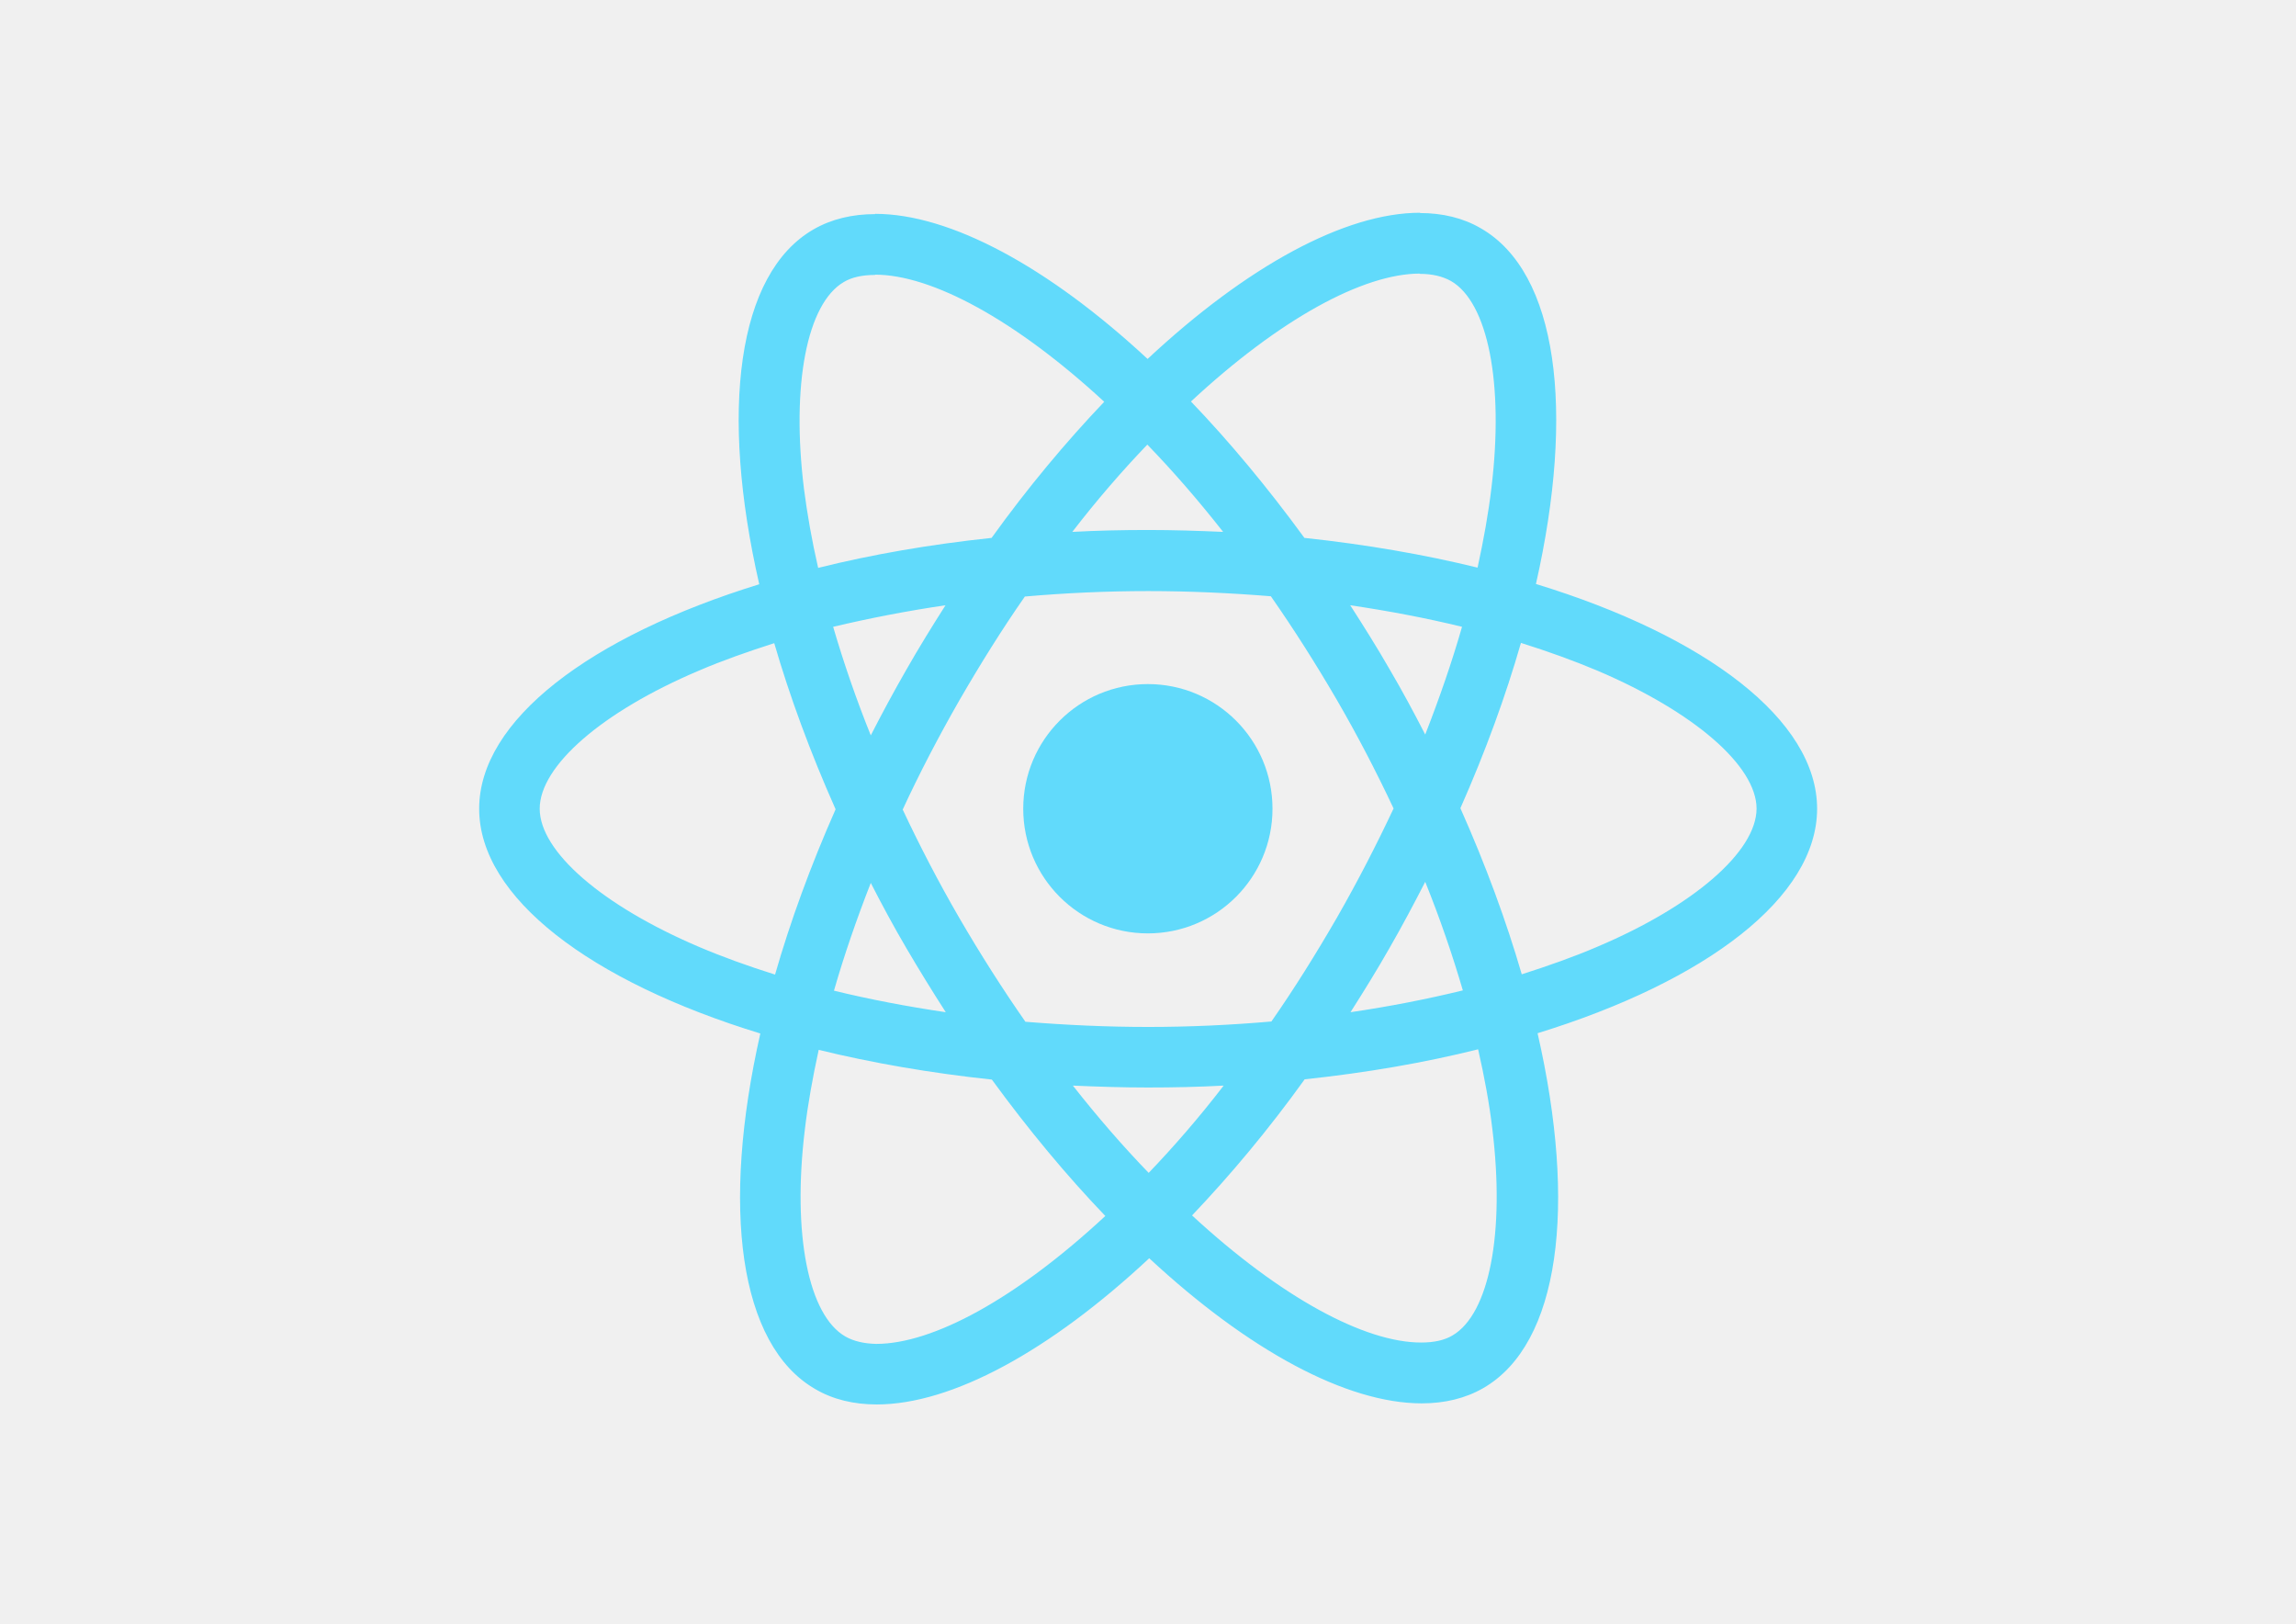
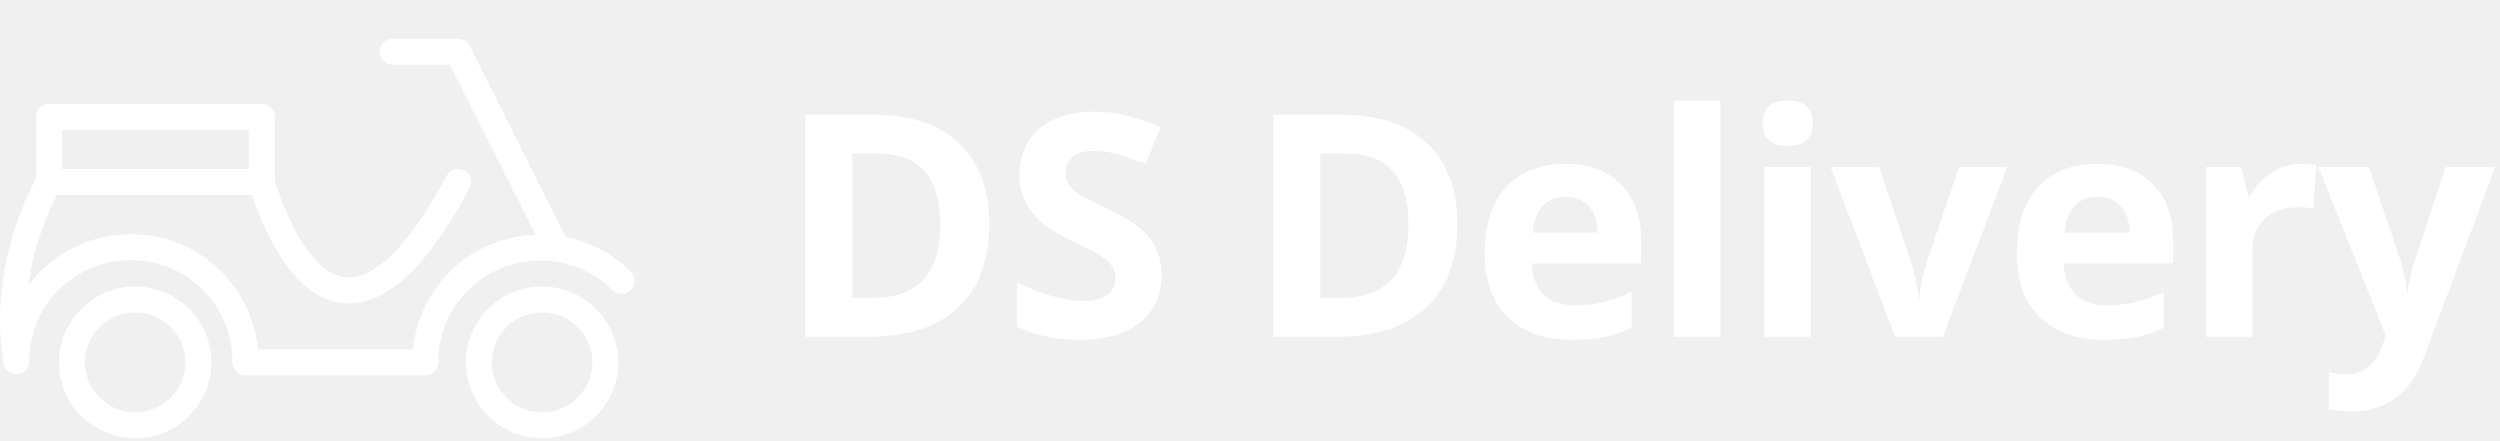
- <svg xmlns="http://www.w3.org/2000/svg" viewBox="0 0 841.9 595.3">
-   <g fill="#61DAFB">
-     <path d="M666.3 296.5c0-32.5-40.7-63.3-103.1-82.4 14.4-63.6 8-114.2-20.2-130.4-6.5-3.8-14.1-5.6-22.4-5.6v22.3c4.6 0 8.3.9 11.4 2.6 13.6 7.8 19.5 37.5 14.9 75.7-1.1 9.4-2.9 19.3-5.1 29.4-19.6-4.8-41-8.5-63.5-10.9-13.5-18.5-27.5-35.3-41.6-50 32.6-30.3 63.2-46.9 84-46.9V78c-27.5 0-63.5 19.6-99.9 53.6-36.4-33.8-72.4-53.2-99.9-53.2v22.3c20.7 0 51.4 16.5 84 46.6-14 14.7-28 31.4-41.3 49.9-22.6 2.4-44 6.1-63.6 11-2.3-10-4-19.7-5.2-29-4.7-38.2 1.1-67.9 14.6-75.8 3-1.8 6.9-2.6 11.5-2.6V78.5c-8.4 0-16 1.8-22.6 5.6-28.1 16.2-34.4 66.7-19.9 130.1-62.2 19.2-102.7 49.9-102.7 82.3 0 32.5 40.7 63.3 103.1 82.4-14.4 63.6-8 114.2 20.2 130.4 6.5 3.8 14.1 5.6 22.5 5.6 27.5 0 63.5-19.6 99.9-53.6 36.4 33.8 72.4 53.2 99.9 53.2 8.4 0 16-1.8 22.6-5.6 28.1-16.2 34.4-66.7 19.9-130.1 62-19.1 102.5-49.9 102.5-82.3zm-130.2-66.7c-3.7 12.9-8.3 26.2-13.5 39.5-4.1-8-8.4-16-13.1-24-4.6-8-9.5-15.8-14.4-23.4 14.2 2.1 27.9 4.7 41 7.9zm-45.8 106.5c-7.8 13.5-15.8 26.3-24.1 38.2-14.9 1.3-30 2-45.2 2-15.1 0-30.2-.7-45-1.9-8.3-11.9-16.4-24.6-24.2-38-7.6-13.1-14.5-26.4-20.8-39.8 6.2-13.4 13.2-26.8 20.7-39.9 7.8-13.5 15.8-26.3 24.1-38.2 14.9-1.3 30-2 45.2-2 15.1 0 30.2.7 45 1.9 8.3 11.9 16.4 24.6 24.2 38 7.6 13.1 14.5 26.4 20.8 39.8-6.3 13.4-13.2 26.8-20.7 39.9zm32.3-13c5.4 13.4 10 26.8 13.8 39.8-13.1 3.2-26.9 5.9-41.2 8 4.9-7.7 9.8-15.6 14.4-23.7 4.6-8 8.9-16.1 13-24.1zM421.2 430c-9.3-9.6-18.6-20.3-27.8-32 9 .4 18.2.7 27.5.7 9.4 0 18.7-.2 27.8-.7-9 11.7-18.3 22.4-27.5 32zm-74.4-58.9c-14.2-2.1-27.9-4.7-41-7.9 3.7-12.9 8.3-26.2 13.5-39.5 4.1 8 8.4 16 13.1 24 4.7 8 9.5 15.8 14.4 23.4zM420.7 163c9.3 9.6 18.6 20.3 27.8 32-9-.4-18.2-.7-27.5-.7-9.4 0-18.7.2-27.8.7 9-11.7 18.3-22.4 27.5-32zm-74 58.9c-4.9 7.7-9.8 15.6-14.4 23.7-4.6 8-8.9 16-13 24-5.4-13.4-10-26.8-13.8-39.8 13.1-3.1 26.9-5.8 41.2-7.9zm-90.5 125.2c-35.4-15.1-58.3-34.9-58.3-50.6 0-15.7 22.9-35.6 58.3-50.6 8.6-3.7 18-7 27.7-10.1 5.7 19.6 13.2 40 22.5 60.9-9.2 20.8-16.6 41.1-22.2 60.6-9.9-3.1-19.3-6.5-28-10.2zM310 490c-13.6-7.8-19.5-37.5-14.9-75.7 1.1-9.4 2.9-19.3 5.1-29.4 19.6 4.8 41 8.5 63.5 10.9 13.5 18.5 27.5 35.3 41.6 50-32.6 30.3-63.2 46.9-84 46.9-4.5-.1-8.3-1-11.3-2.7zm237.2-76.2c4.7 38.2-1.1 67.9-14.6 75.8-3 1.8-6.9 2.6-11.5 2.6-20.7 0-51.4-16.5-84-46.6 14-14.7 28-31.4 41.3-49.9 22.6-2.4 44-6.1 63.6-11 2.3 10.1 4.1 19.8 5.2 29.1zm38.5-66.7c-8.6 3.7-18 7-27.7 10.1-5.7-19.6-13.2-40-22.5-60.9 9.2-20.8 16.6-41.1 22.2-60.6 9.9 3.1 19.3 6.5 28.1 10.2 35.4 15.1 58.3 34.9 58.3 50.6-.1 15.7-23 35.6-58.4 50.6zM320.8 78.4z" />
-     <circle cx="420.9" cy="296.5" r="45.7" />
-     <path d="M520.5 78.1z" />
-   </g>
+ <svg xmlns="http://www.w3.org/2000/svg" width="193" height="34" viewBox="0 0 193 34" fill="none">
+   <path d="M76.371 17.27C76.371 20.09 75.566 22.25 73.957 23.75C72.356 25.25 70.039 26 67.008 26H62.156V8.867H67.535C70.332 8.867 72.504 9.605 74.051 11.082C75.598 12.559 76.371 14.621 76.371 17.27ZM72.598 17.363C72.598 13.684 70.973 11.844 67.723 11.844H65.789V23H67.348C70.848 23 72.598 21.121 72.598 17.363ZM89.675 21.242C89.675 22.789 89.117 24.008 87.999 24.898C86.89 25.789 85.343 26.234 83.359 26.234C81.531 26.234 79.913 25.891 78.507 25.203V21.828C79.663 22.344 80.64 22.707 81.437 22.918C82.242 23.129 82.976 23.234 83.64 23.234C84.437 23.234 85.046 23.082 85.468 22.777C85.898 22.473 86.113 22.02 86.113 21.418C86.113 21.082 86.019 20.785 85.831 20.527C85.644 20.262 85.367 20.008 84.999 19.766C84.64 19.523 83.902 19.137 82.784 18.605C81.738 18.113 80.953 17.641 80.429 17.188C79.906 16.734 79.488 16.207 79.175 15.605C78.863 15.004 78.706 14.301 78.706 13.496C78.706 11.98 79.218 10.789 80.242 9.922C81.273 9.055 82.695 8.621 84.507 8.621C85.398 8.621 86.246 8.727 87.05 8.938C87.863 9.148 88.71 9.445 89.593 9.828L88.421 12.652C87.507 12.277 86.749 12.016 86.148 11.867C85.554 11.719 84.968 11.645 84.39 11.645C83.703 11.645 83.175 11.805 82.808 12.125C82.441 12.445 82.257 12.863 82.257 13.379C82.257 13.699 82.331 13.98 82.48 14.223C82.628 14.457 82.863 14.688 83.183 14.914C83.511 15.133 84.281 15.531 85.492 16.109C87.093 16.875 88.191 17.645 88.784 18.418C89.378 19.184 89.675 20.125 89.675 21.242ZM112.51 17.27C112.51 20.09 111.705 22.25 110.096 23.75C108.494 25.25 106.178 26 103.147 26H98.295V8.867H103.674C106.471 8.867 108.643 9.605 110.19 11.082C111.736 12.559 112.51 14.621 112.51 17.27ZM108.736 17.363C108.736 13.684 107.111 11.844 103.861 11.844H101.928V23H103.486C106.986 23 108.736 21.121 108.736 17.363ZM120.845 15.195C120.087 15.195 119.494 15.438 119.064 15.922C118.634 16.398 118.388 17.078 118.326 17.961H123.341C123.326 17.078 123.095 16.398 122.65 15.922C122.205 15.438 121.603 15.195 120.845 15.195ZM121.349 26.234C119.24 26.234 117.591 25.652 116.404 24.488C115.216 23.324 114.623 21.676 114.623 19.543C114.623 17.348 115.169 15.652 116.263 14.457C117.365 13.254 118.884 12.652 120.822 12.652C122.673 12.652 124.115 13.18 125.146 14.234C126.177 15.289 126.693 16.746 126.693 18.605V20.34H118.244C118.283 21.355 118.583 22.148 119.146 22.719C119.708 23.289 120.498 23.574 121.513 23.574C122.302 23.574 123.048 23.492 123.751 23.328C124.455 23.164 125.189 22.902 125.955 22.543V25.309C125.33 25.621 124.662 25.852 123.951 26C123.24 26.156 122.373 26.234 121.349 26.234ZM132.813 26H129.239V7.766H132.813V26ZM136.063 9.512C136.063 8.348 136.711 7.766 138.008 7.766C139.305 7.766 139.953 8.348 139.953 9.512C139.953 10.066 139.789 10.5 139.461 10.812C139.141 11.117 138.656 11.27 138.008 11.27C136.711 11.27 136.063 10.684 136.063 9.512ZM139.789 26H136.215V12.898H139.789V26ZM146.308 26L141.316 12.898H145.054L147.585 20.363C147.867 21.309 148.043 22.203 148.113 23.047H148.183C148.222 22.297 148.398 21.402 148.71 20.363L151.23 12.898H154.968L149.976 26H146.308ZM161.921 15.195C161.163 15.195 160.569 15.438 160.14 15.922C159.71 16.398 159.464 17.078 159.401 17.961H164.417C164.401 17.078 164.171 16.398 163.725 15.922C163.28 15.438 162.679 15.195 161.921 15.195ZM162.425 26.234C160.315 26.234 158.667 25.652 157.479 24.488C156.292 23.324 155.698 21.676 155.698 19.543C155.698 17.348 156.245 15.652 157.339 14.457C158.44 13.254 159.96 12.652 161.897 12.652C163.749 12.652 165.19 13.18 166.222 14.234C167.253 15.289 167.768 16.746 167.768 18.605V20.34H159.319C159.358 21.355 159.659 22.148 160.222 22.719C160.784 23.289 161.573 23.574 162.589 23.574C163.378 23.574 164.124 23.492 164.827 23.328C165.53 23.164 166.265 22.902 167.03 22.543V25.309C166.405 25.621 165.737 25.852 165.026 26C164.315 26.156 163.448 26.234 162.425 26.234ZM177.627 12.652C178.112 12.652 178.514 12.688 178.834 12.758L178.565 16.109C178.276 16.031 177.924 15.992 177.51 15.992C176.369 15.992 175.479 16.285 174.838 16.871C174.205 17.457 173.889 18.277 173.889 19.332V26H170.315V12.898H173.022L173.549 15.102H173.725C174.131 14.367 174.678 13.777 175.365 13.332C176.061 12.879 176.815 12.652 177.627 12.652ZM178.978 12.898H182.892L185.365 20.27C185.576 20.91 185.72 21.668 185.798 22.543H185.869C185.955 21.738 186.123 20.98 186.373 20.27L188.798 12.898H192.63L187.088 27.676C186.58 29.043 185.853 30.066 184.908 30.746C183.97 31.426 182.873 31.766 181.615 31.766C180.998 31.766 180.392 31.699 179.798 31.566V28.73C180.228 28.832 180.697 28.883 181.205 28.883C181.838 28.883 182.388 28.688 182.857 28.297C183.334 27.914 183.705 27.332 183.97 26.551L184.181 25.906L178.978 12.898Z" fill="white" />
+   <path d="M41.736 32.83C39.041 32.768 36.907 30.544 36.97 27.864C37.033 25.184 39.268 23.062 41.963 23.124C44.658 23.187 46.792 25.41 46.729 28.09C46.666 30.771 44.431 32.893 41.736 32.83Z" stroke="white" stroke-width="2" stroke-miterlimit="10" />
+   <path d="M10.437 32.831C7.742 32.831 5.557 30.657 5.557 27.976C5.557 25.295 7.742 23.122 10.437 23.122C13.133 23.122 15.318 25.295 15.318 27.976C15.318 30.657 13.133 32.831 10.437 32.831Z" stroke="white" stroke-width="2" stroke-miterlimit="10" />
+   <path d="M32.841 27.873C32.844 26.722 33.075 25.583 33.521 24.521C33.967 23.459 34.62 22.495 35.442 21.685C38.909 18.251 44.533 18.251 48 21.685" stroke="white" stroke-width="2" stroke-miterlimit="10" stroke-linecap="round" stroke-linejoin="round" />
+   <path d="M1.258 27.872C1.258 23.015 5.217 19.078 10.101 19.078C14.986 19.078 18.944 23.015 18.944 27.873" stroke="white" stroke-width="2" stroke-miterlimit="10" stroke-linecap="round" stroke-linejoin="round" />
+   <path d="M20.208 9.026H3.785V14.053H20.208V9.026Z" stroke="white" stroke-width="2" stroke-miterlimit="10" stroke-linecap="round" stroke-linejoin="round" />
+   <path d="M42.947 19.078L35.367 4H30.313" stroke="white" stroke-width="2" stroke-miterlimit="10" stroke-linecap="round" stroke-linejoin="round" />
+   <path d="M32.841 27.977H18.944" stroke="white" stroke-width="2" stroke-miterlimit="10" stroke-linecap="round" stroke-linejoin="round" />
+   <path d="M20.208 14.052C20.208 14.052 25.262 32.899 35.367 14.052" stroke="white" stroke-width="2" stroke-miterlimit="10" stroke-linecap="round" stroke-linejoin="round" />
+   <path d="M3.785 14.052C3.785 14.052 -0.006 20.334 1.258 27.873" stroke="white" stroke-width="2" stroke-miterlimit="10" stroke-linecap="round" stroke-linejoin="round" />
</svg>
